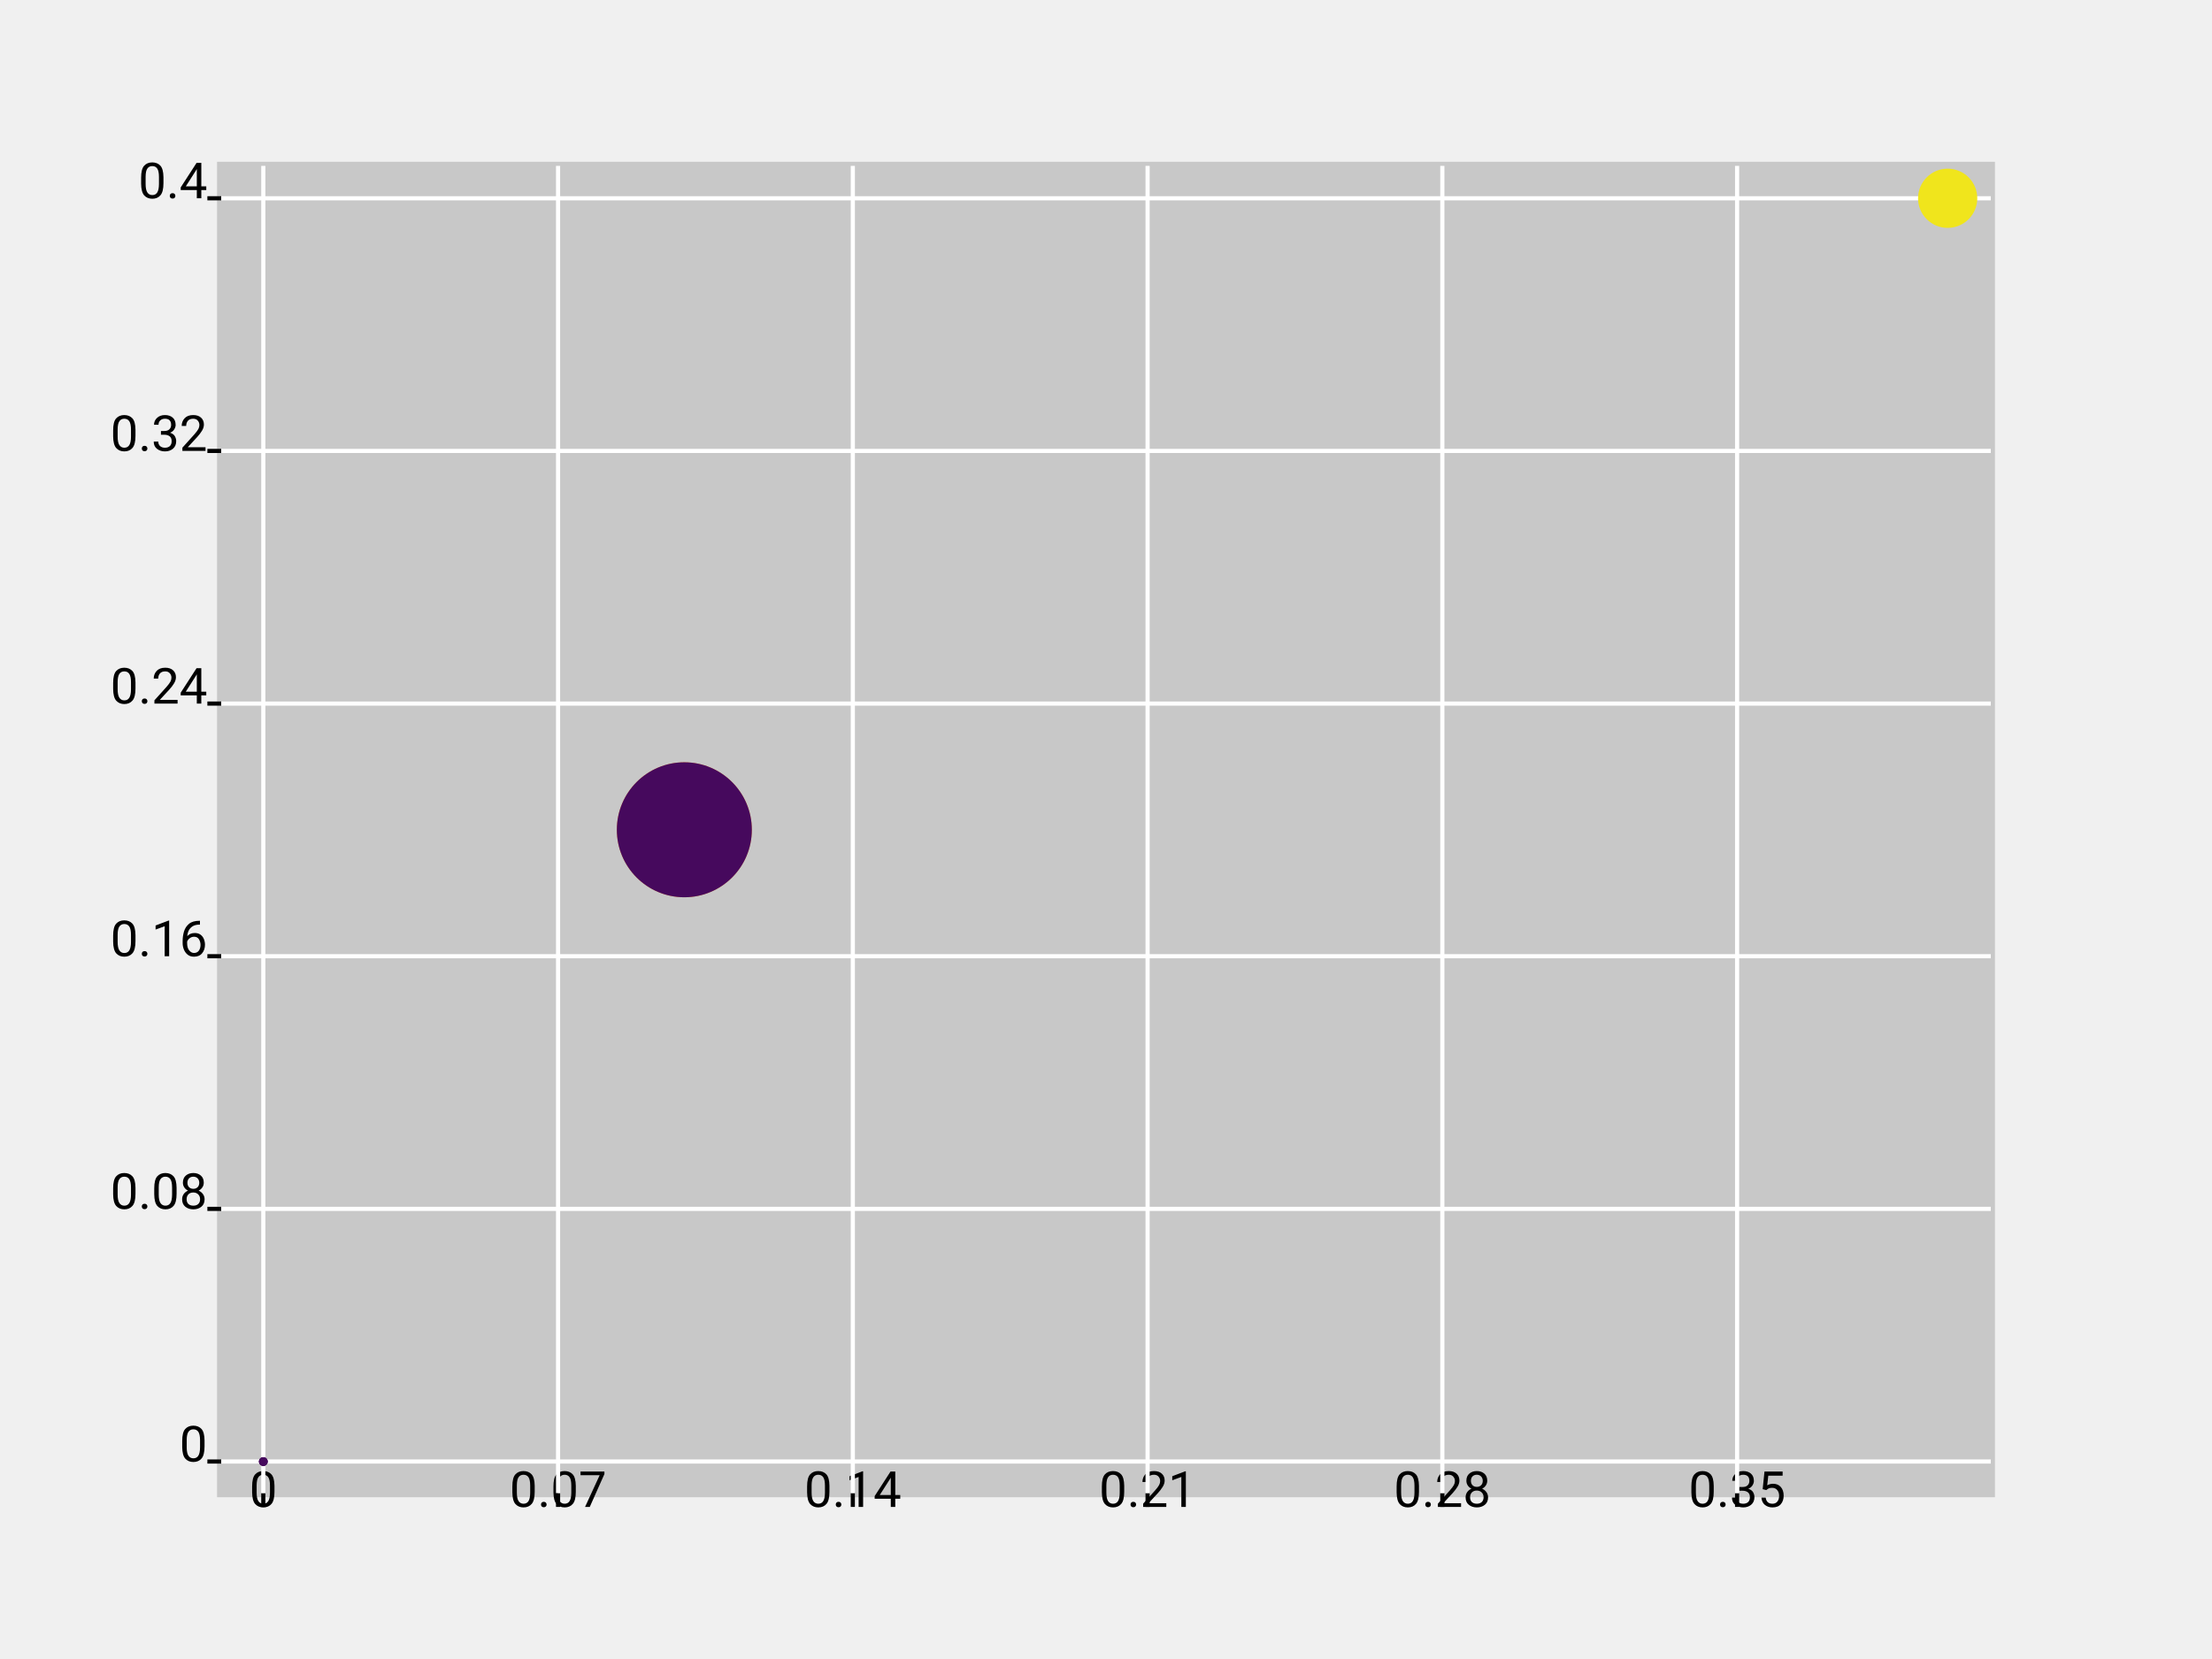
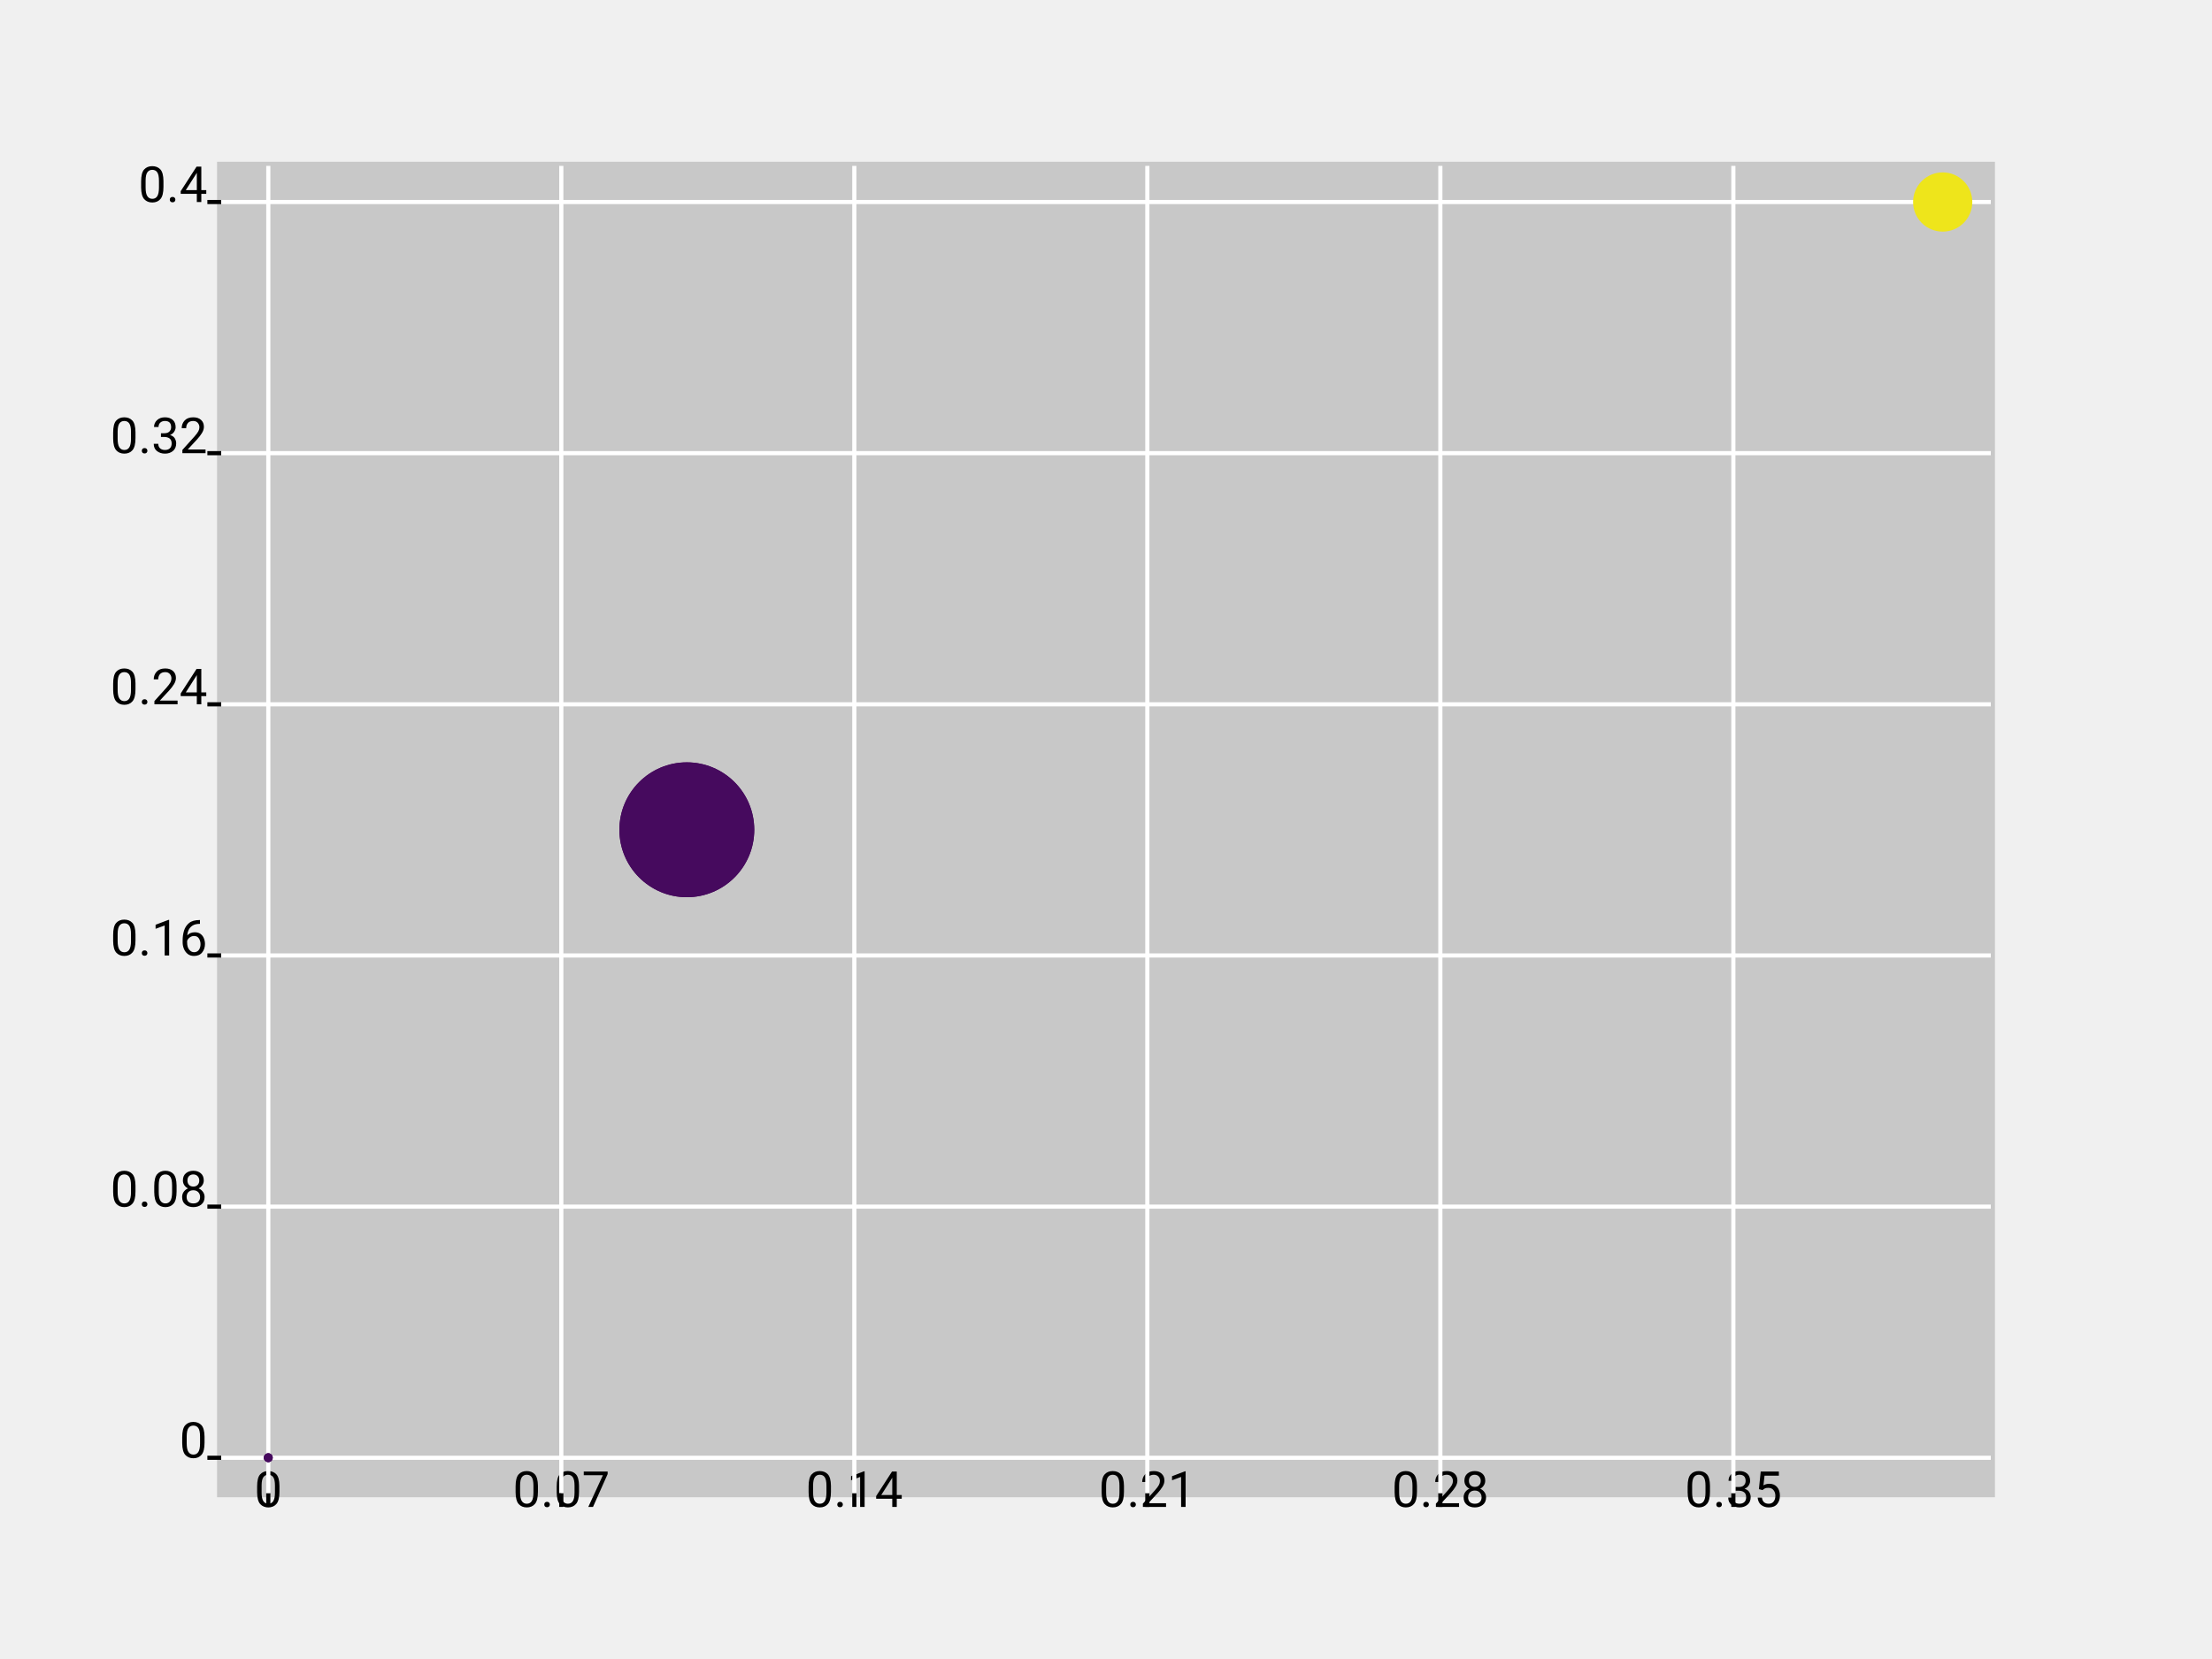
<svg xmlns="http://www.w3.org/2000/svg" width="800px" height="600px" version="1.1">
  <rect x="80" y="60" width="640" height="480" fill="#c8c8c8" fill-opacity="1" stroke="#c8c8c8" stroke-opacity="1" stroke-width="3">
</rect>
-   <text x="95.229" y="545" font-family="Roboto" font-size="18" text-anchor="middle" alignment-baseline="hanging" fill="#000000" fill-opacity="1">0</text>
-   <text x="201.832" y="545" font-family="Roboto" font-size="18" text-anchor="middle" alignment-baseline="hanging" fill="#000000" fill-opacity="1">0.07</text>
-   <text x="308.435" y="545" font-family="Roboto" font-size="18" text-anchor="middle" alignment-baseline="hanging" fill="#000000" fill-opacity="1">0.14</text>
-   <text x="415.039" y="545" font-family="Roboto" font-size="18" text-anchor="middle" alignment-baseline="hanging" fill="#000000" fill-opacity="1">0.21</text>
-   <text x="521.642" y="545" font-family="Roboto" font-size="18" text-anchor="middle" alignment-baseline="hanging" fill="#000000" fill-opacity="1">0.28</text>
-   <text x="628.245" y="545" font-family="Roboto" font-size="18" text-anchor="middle" alignment-baseline="hanging" fill="#000000" fill-opacity="1">0.35</text>
-   <text x="75" y="528.578" font-family="Roboto" font-size="18" text-anchor="end" alignment-baseline="middle" fill="#000000" fill-opacity="1">0</text>
-   <text x="75" y="437.204" font-family="Roboto" font-size="18" text-anchor="end" alignment-baseline="middle" fill="#000000" fill-opacity="1">0.08</text>
-   <text x="75" y="345.83" font-family="Roboto" font-size="18" text-anchor="end" alignment-baseline="middle" fill="#000000" fill-opacity="1">0.16</text>
-   <text x="75" y="254.456" font-family="Roboto" font-size="18" text-anchor="end" alignment-baseline="middle" fill="#000000" fill-opacity="1">0.24</text>
-   <text x="75" y="163.082" font-family="Roboto" font-size="18" text-anchor="end" alignment-baseline="middle" fill="#000000" fill-opacity="1">0.32</text>
-   <text x="75" y="71.707" font-family="Roboto" font-size="18" text-anchor="end" alignment-baseline="middle" fill="#000000" fill-opacity="1">0.4</text>
-   <path d=" M 95.229 545 L 95.229 540 M 201.832 545 L 201.832 540 M 308.435 545 L 308.435 540 M 415.039 545 L 415.039 540 M 521.642 545 L 521.642 540 M 628.245 545 L 628.245 540 M 75 528.578 L 80 528.578 M 75 437.204 L 80 437.204 M 75 345.83 L 80 345.83 M 75 254.456 L 80 254.456 M 75 163.082 L 80 163.082 M 75 71.707 L 80 71.707" stroke="#000000" stroke-opacity="1" stroke-width="1.5" fill-opacity="0" />
-   <path d=" M 95.229 60 L 95.229 540 M 201.832 60 L 201.832 540 M 308.435 60 L 308.435 540 M 415.039 60 L 415.039 540 M 521.642 60 L 521.642 540 M 628.245 60 L 628.245 540 M 80 528.578 L 720 528.578 M 80 437.204 L 720 437.204 M 80 345.83 L 720 345.83 M 80 254.456 L 720 254.456 M 80 163.082 L 720 163.082 M 80 71.707 L 720 71.707" stroke="#ffffff" stroke-opacity="1" stroke-width="1.5" fill-opacity="0" />
-   <circle cx="247.5" cy="300.1" r="24.41" fill="#ff7f0e" fill-opacity="0.784" stroke="#ffffff" stroke-opacity="1" stroke-width="0">
+   <text x="97.034" y="545" font-family="Roboto" font-size="18" text-anchor="middle" alignment-baseline="hanging" fill="#000000" fill-opacity="1">0</text>
+   <text x="203.005" y="545" font-family="Roboto" font-size="18" text-anchor="middle" alignment-baseline="hanging" fill="#000000" fill-opacity="1">0.07</text>
+   <text x="308.977" y="545" font-family="Roboto" font-size="18" text-anchor="middle" alignment-baseline="hanging" fill="#000000" fill-opacity="1">0.14</text>
+   <text x="414.948" y="545" font-family="Roboto" font-size="18" text-anchor="middle" alignment-baseline="hanging" fill="#000000" fill-opacity="1">0.21</text>
+   <text x="520.92" y="545" font-family="Roboto" font-size="18" text-anchor="middle" alignment-baseline="hanging" fill="#000000" fill-opacity="1">0.28</text>
+   <text x="626.892" y="545" font-family="Roboto" font-size="18" text-anchor="middle" alignment-baseline="hanging" fill="#000000" fill-opacity="1">0.35</text>
+   <text x="75" y="527.225" font-family="Roboto" font-size="18" text-anchor="end" alignment-baseline="middle" fill="#000000" fill-opacity="1">0</text>
+   <text x="75" y="436.392" font-family="Roboto" font-size="18" text-anchor="end" alignment-baseline="middle" fill="#000000" fill-opacity="1">0.08</text>
+   <text x="75" y="345.559" font-family="Roboto" font-size="18" text-anchor="end" alignment-baseline="middle" fill="#000000" fill-opacity="1">0.16</text>
+   <text x="75" y="254.726" font-family="Roboto" font-size="18" text-anchor="end" alignment-baseline="middle" fill="#000000" fill-opacity="1">0.24</text>
+   <text x="75" y="163.894" font-family="Roboto" font-size="18" text-anchor="end" alignment-baseline="middle" fill="#000000" fill-opacity="1">0.32</text>
+   <text x="75" y="73.061" font-family="Roboto" font-size="18" text-anchor="end" alignment-baseline="middle" fill="#000000" fill-opacity="1">0.4</text>
+   <path d=" M 97.034 545 L 97.034 540 M 203.005 545 L 203.005 540 M 308.977 545 L 308.977 540 M 414.948 545 L 414.948 540 M 520.92 545 L 520.92 540 M 626.892 545 L 626.892 540 M 75 527.225 L 80 527.225 M 75 436.392 L 80 436.392 M 75 345.559 L 80 345.559 M 75 254.726 L 80 254.726 M 75 163.894 L 80 163.894 M 75 73.061 L 80 73.061" stroke="#000000" stroke-opacity="1" stroke-width="1.5" fill-opacity="0" />
+   <path d=" M 97.034 60 L 97.034 540 M 203.005 60 L 203.005 540 M 308.977 60 L 308.977 540 M 414.948 60 L 414.948 540 M 520.92 60 L 520.92 540 M 626.892 60 L 626.892 540 M 80 527.225 L 720 527.225 M 80 436.392 L 720 436.392 M 80 345.559 L 720 345.559 M 80 254.726 L 720 254.726 M 80 163.894 L 720 163.894 M 80 73.061 L 720 73.061" stroke="#ffffff" stroke-opacity="1" stroke-width="1.5" fill-opacity="0" />
+   <circle cx="248.4" cy="300.1" r="24.39" fill="#440154" fill-opacity="1" stroke="#ffffff" stroke-opacity="1" stroke-width="0">
</circle>
-   <circle cx="247.5" cy="300.1" r="24.41" fill="#46095d" fill-opacity="1" stroke="#ffffff" stroke-opacity="1" stroke-width="0">
+   <circle cx="248.4" cy="300.1" r="24.39" fill="#460a5e" fill-opacity="1" stroke="#ffffff" stroke-opacity="1" stroke-width="0">
</circle>
-   <circle cx="704.4" cy="71.71" r="10.71" fill="#f0e51c" fill-opacity="1" stroke="#ffffff" stroke-opacity="1" stroke-width="0">
+   <circle cx="702.6" cy="73.06" r="10.71" fill="#eee51b" fill-opacity="1" stroke="#ffffff" stroke-opacity="1" stroke-width="0">
</circle>
-   <circle cx="95.23" cy="528.6" r="1.571" fill="#46095d" fill-opacity="1" stroke="#ffffff" stroke-opacity="1" stroke-width="0">
+   <circle cx="97.03" cy="527.2" r="1.598" fill="#460a5e" fill-opacity="1" stroke="#ffffff" stroke-opacity="1" stroke-width="0">
</circle>
-   <circle cx="95.23" cy="528.6" r="1.571" fill="#46095d" fill-opacity="1" stroke="#ffffff" stroke-opacity="1" stroke-width="0">
+   <circle cx="97.03" cy="527.2" r="1.598" fill="#460a5e" fill-opacity="1" stroke="#ffffff" stroke-opacity="1" stroke-width="0">
</circle>
-   <circle cx="95.23" cy="528.6" r="1.571" fill="#46095d" fill-opacity="1" stroke="#ffffff" stroke-opacity="1" stroke-width="0">
+   <circle cx="97.03" cy="527.2" r="1.598" fill="#460a5e" fill-opacity="1" stroke="#ffffff" stroke-opacity="1" stroke-width="0">
</circle>
</svg>
